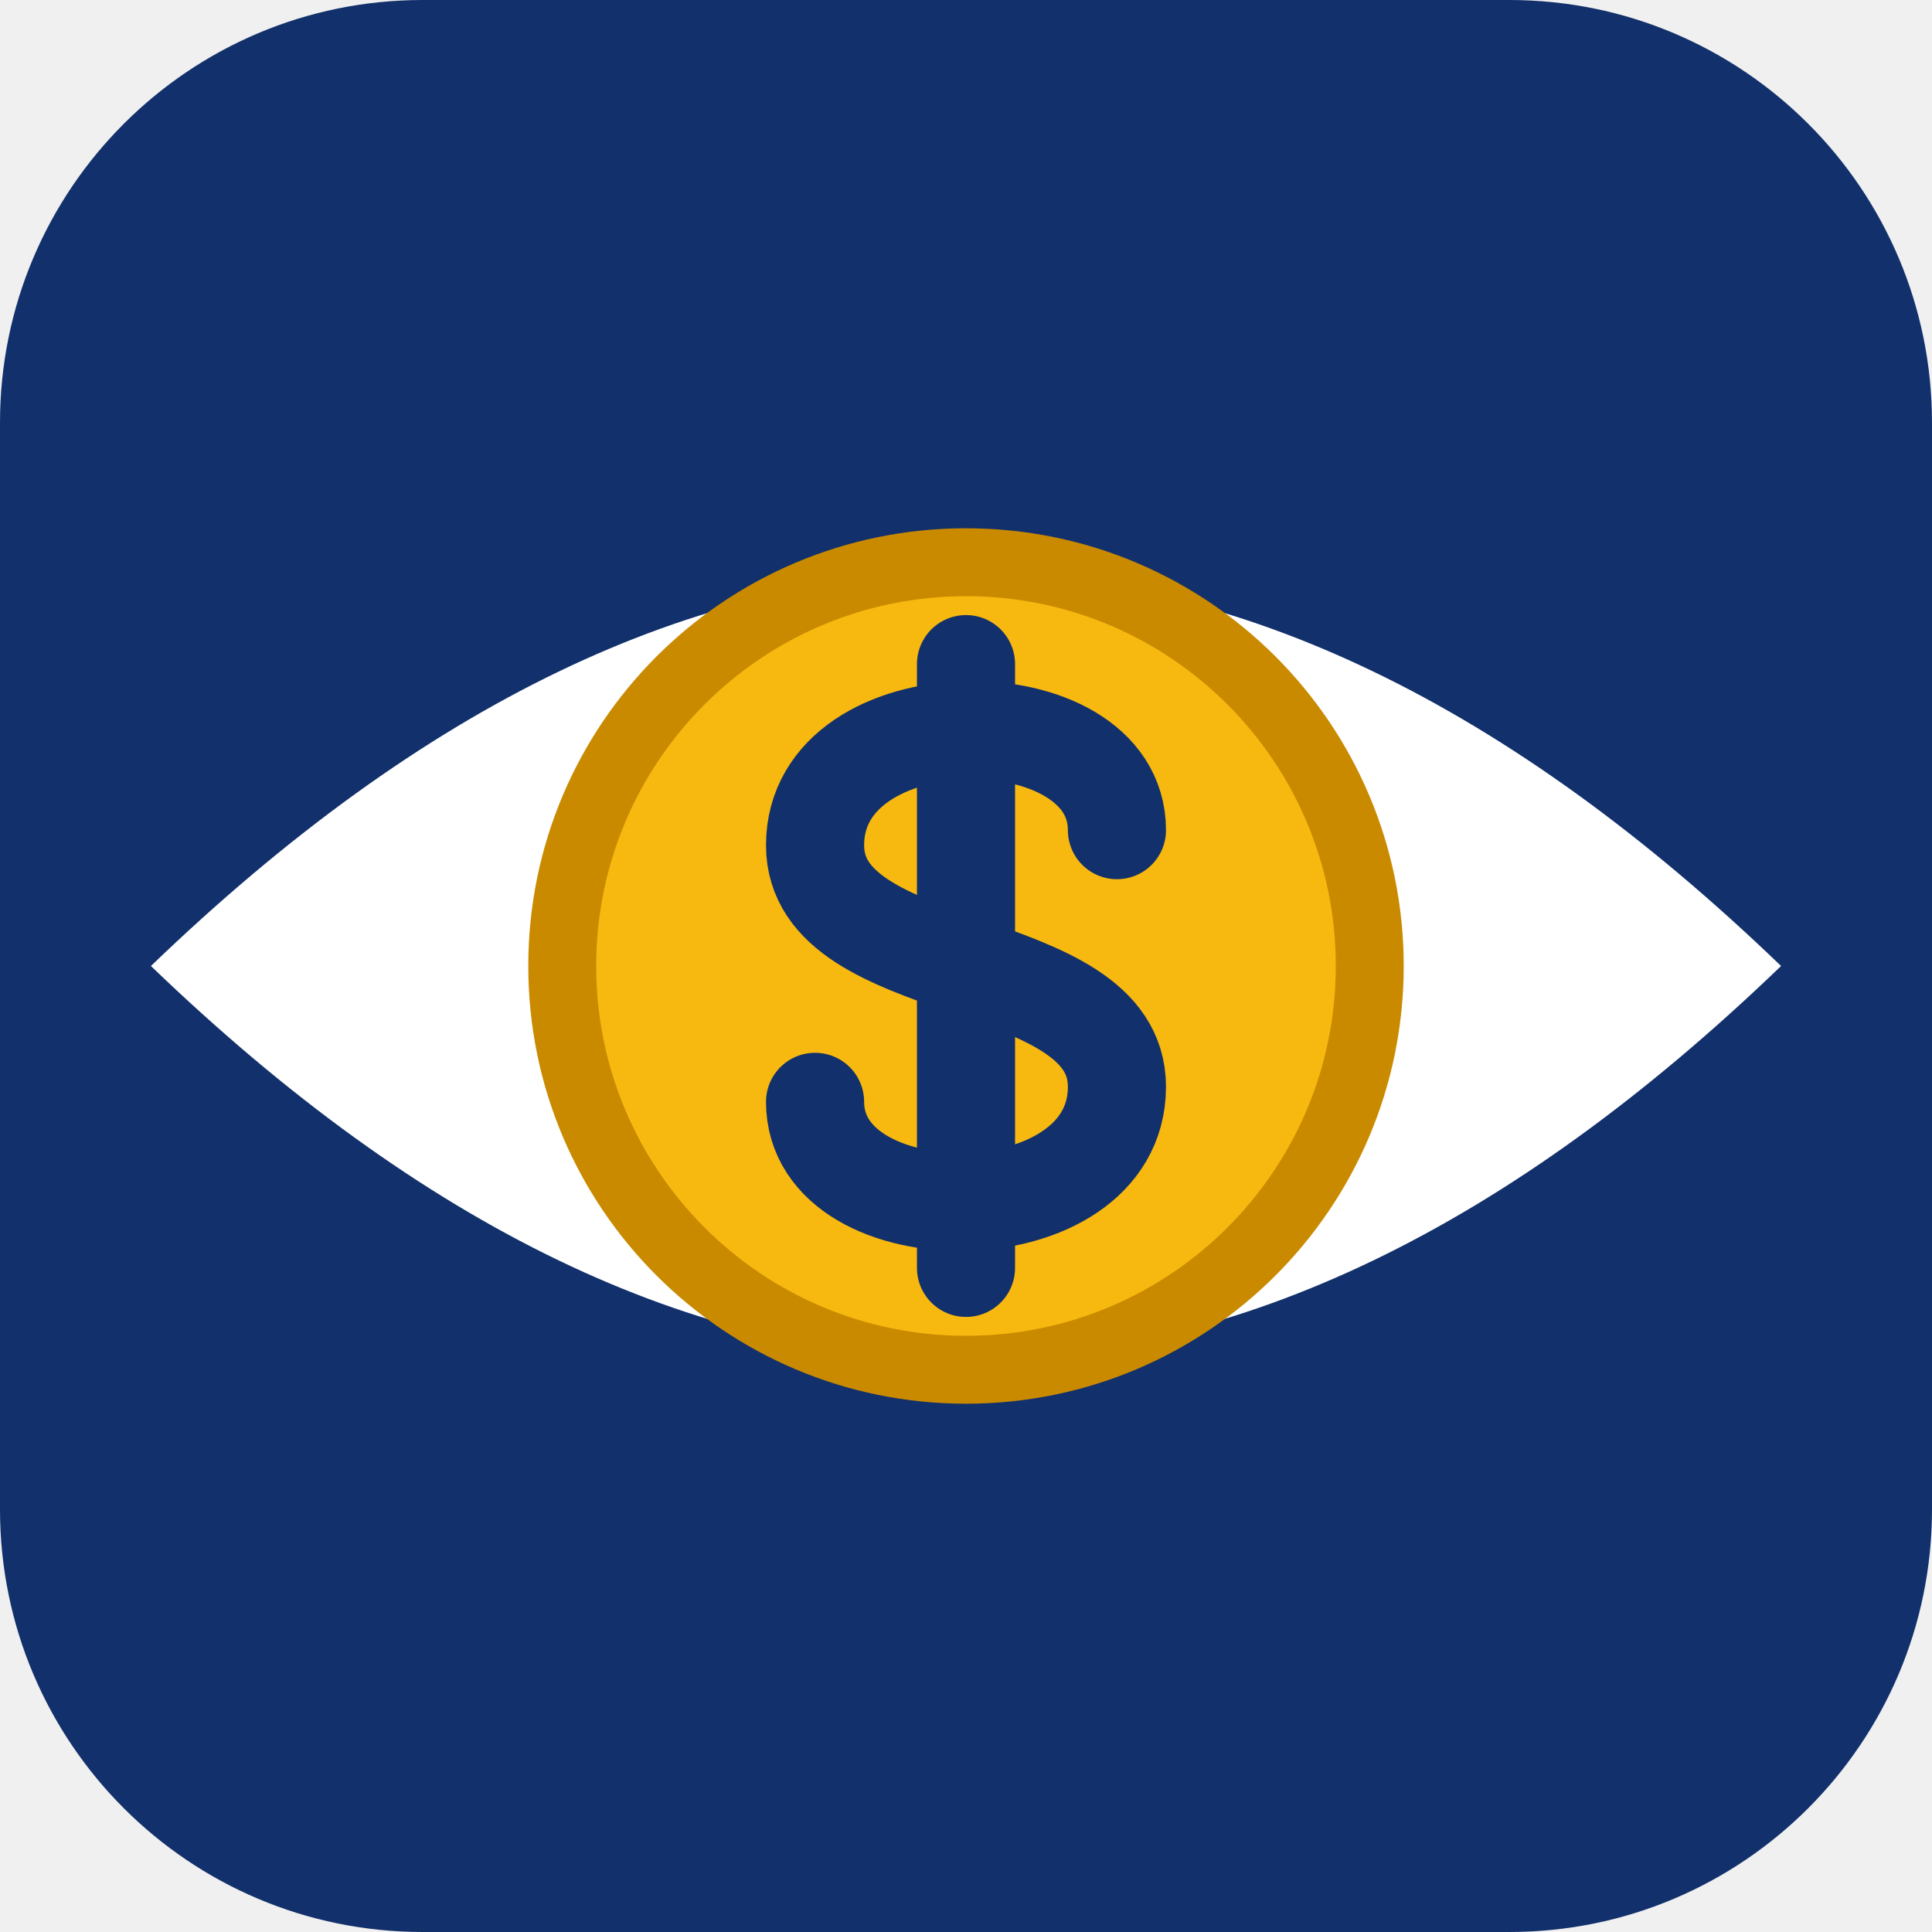
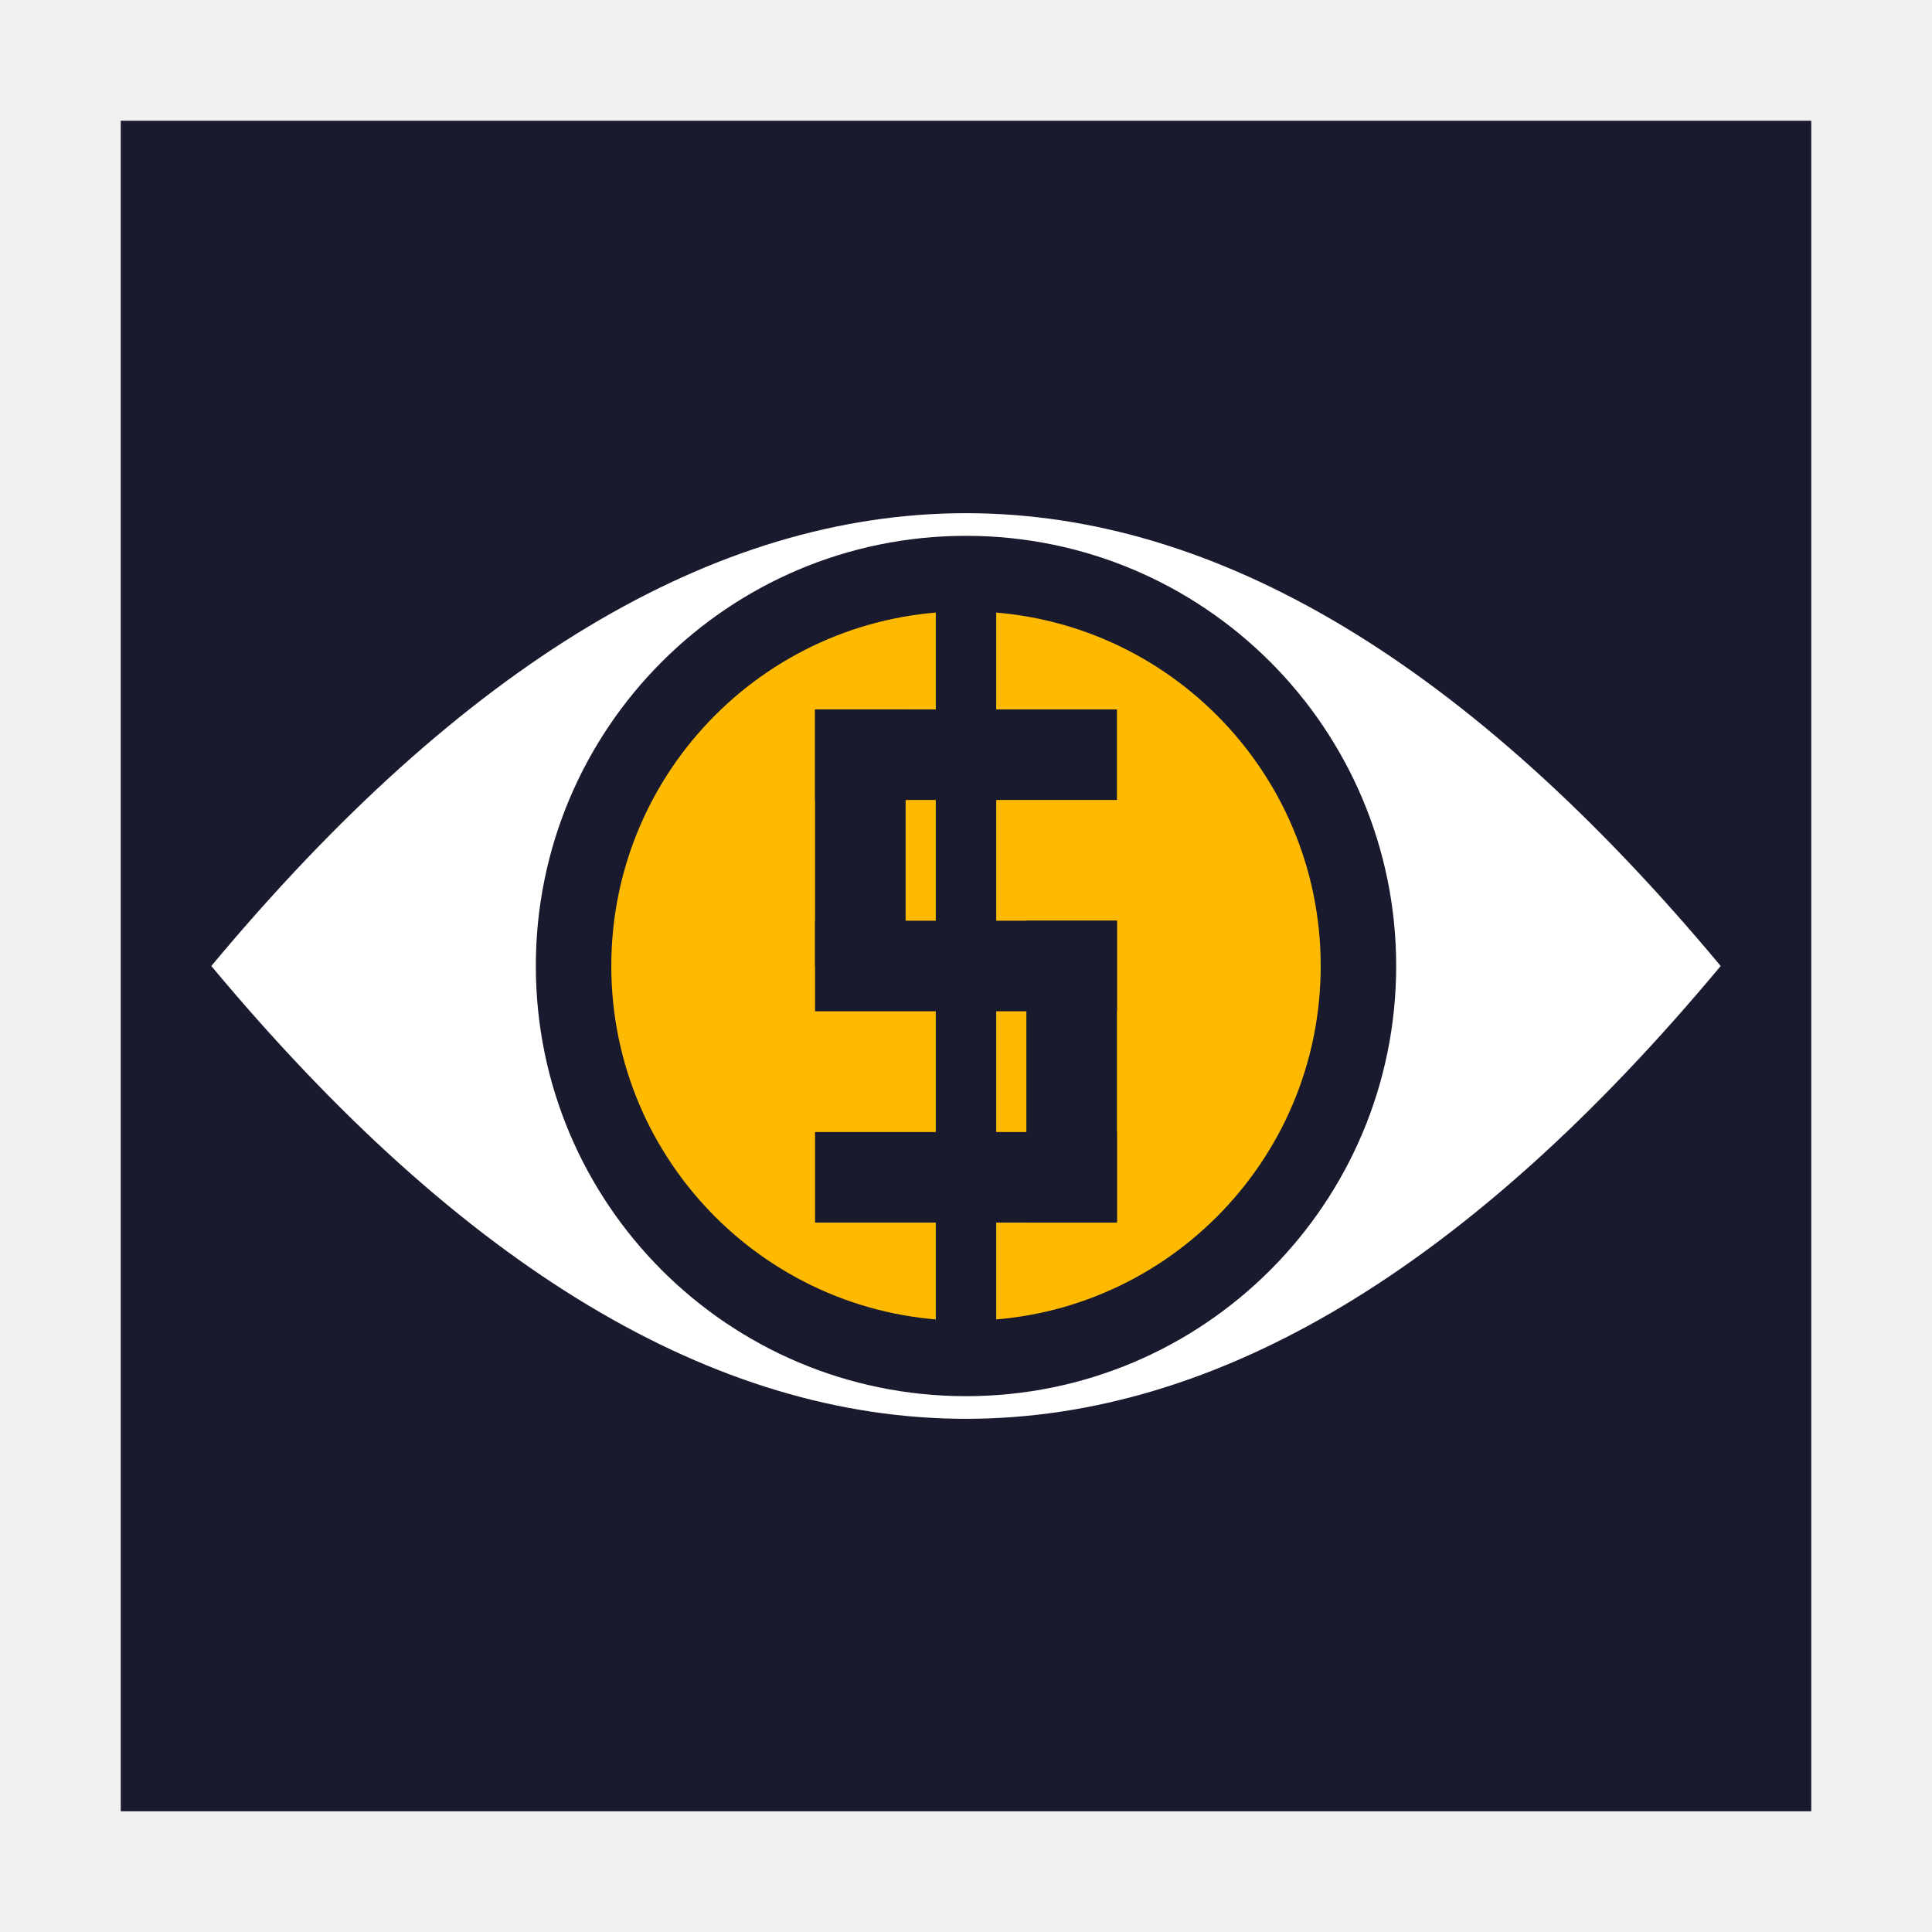
- <svg xmlns="http://www.w3.org/2000/svg" viewBox="0 0 128 128">
-   <rect width="128" height="128" rx="28" fill="#12306b" />
-   <path d="M10 64 Q64 12 118 64 Q64 116 10 64 Z" fill="#ffffff" />
-   <circle cx="64" cy="64" r="29" fill="#c98a00" />
-   <circle cx="64" cy="64" r="24.5" fill="#f7b90f" />
-   <g fill="none" stroke="#12306b" stroke-width="6.5" stroke-linecap="round" stroke-linejoin="round">
-     <path d="M74 55 C74 46 54 46 54 56 C54 65 74 63 74 72 C74 82 54 82 54 73" />
-     <path d="M64 44 V84" />
-   </g>
+ <svg xmlns="http://www.w3.org/2000/svg" viewBox="0 0 128 128" width="128" height="128">
+   <rect x="8" y="8" width="112" height="112" fill="#1A1A2E" />
+   <path d="M14 64 Q64 4 114 64 Q64 124 14 64 Z" fill="#FFFFFF" />
+   <circle cx="64" cy="64" r="26" fill="#FEBA00" stroke="#1A1A2E" stroke-width="5" />
+   <rect x="62" y="40" width="4" height="48" fill="#1A1A2E" />
+   <rect x="54" y="47" width="20" height="6" fill="#1A1A2E" />
+   <rect x="54" y="47" width="6" height="17" fill="#1A1A2E" />
+   <rect x="54" y="61" width="20" height="6" fill="#1A1A2E" />
+   <rect x="68" y="61" width="6" height="20" fill="#1A1A2E" />
+   <rect x="54" y="75" width="20" height="6" fill="#1A1A2E" />
</svg>
